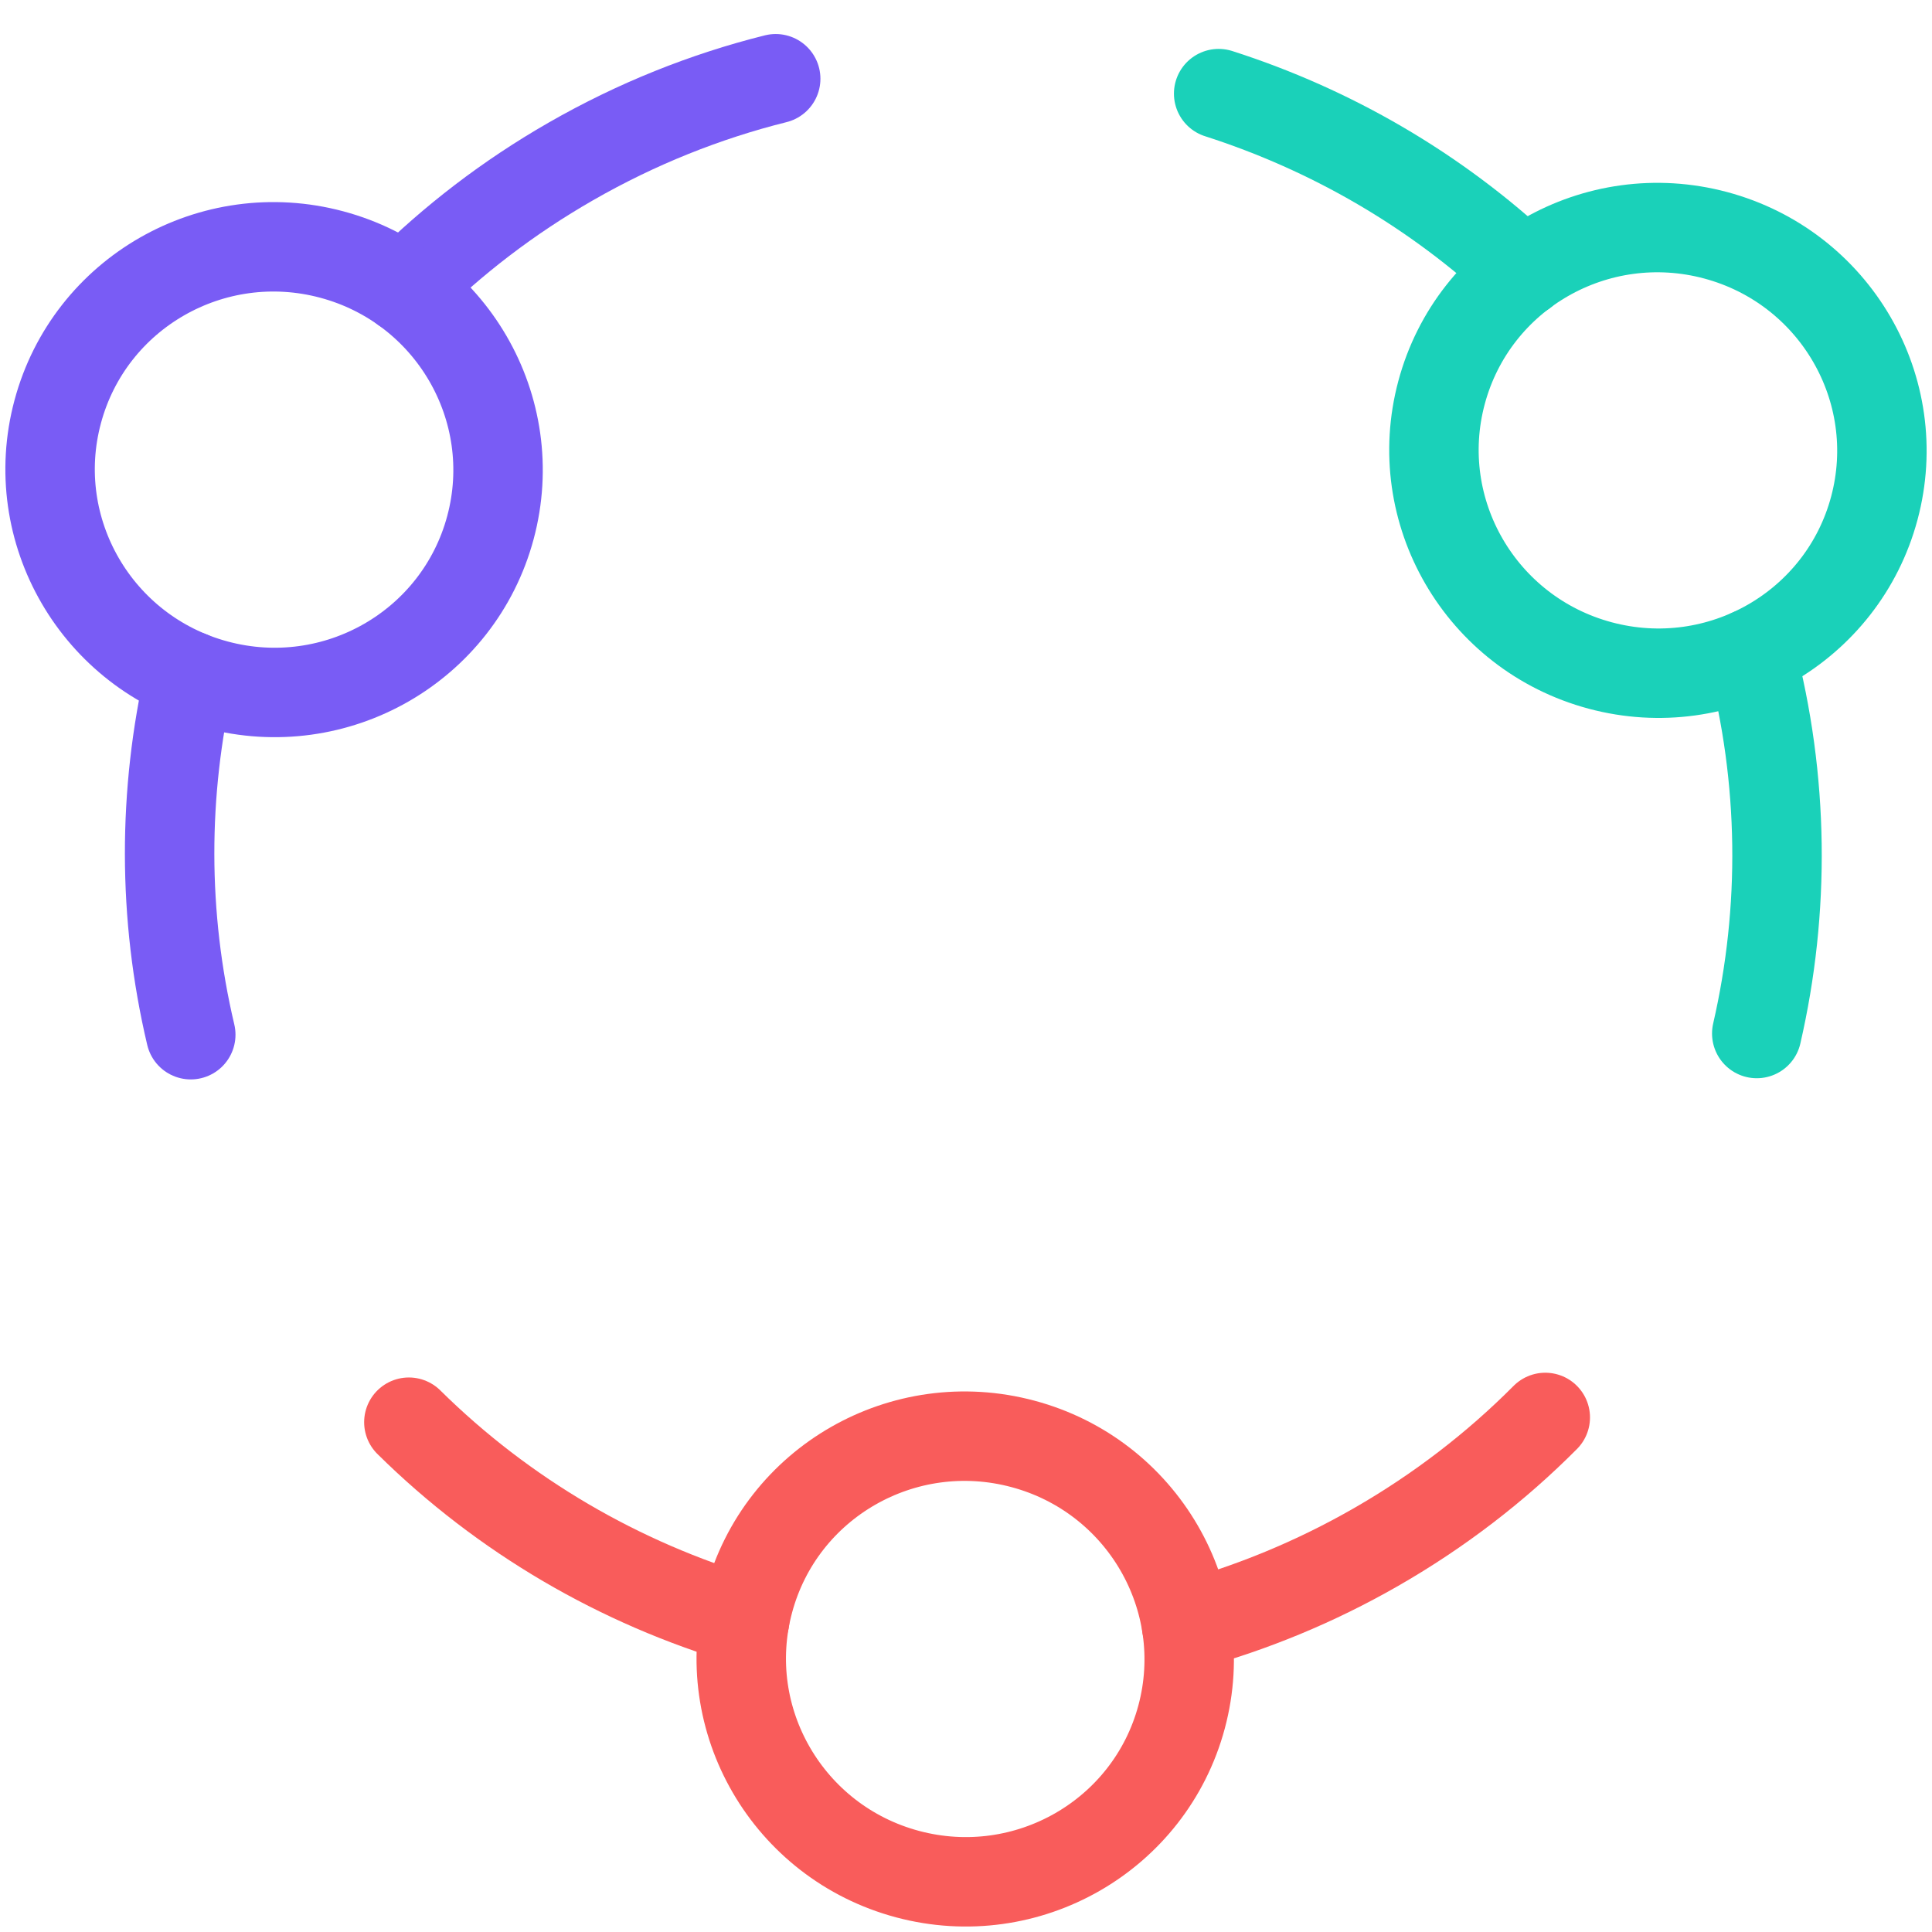
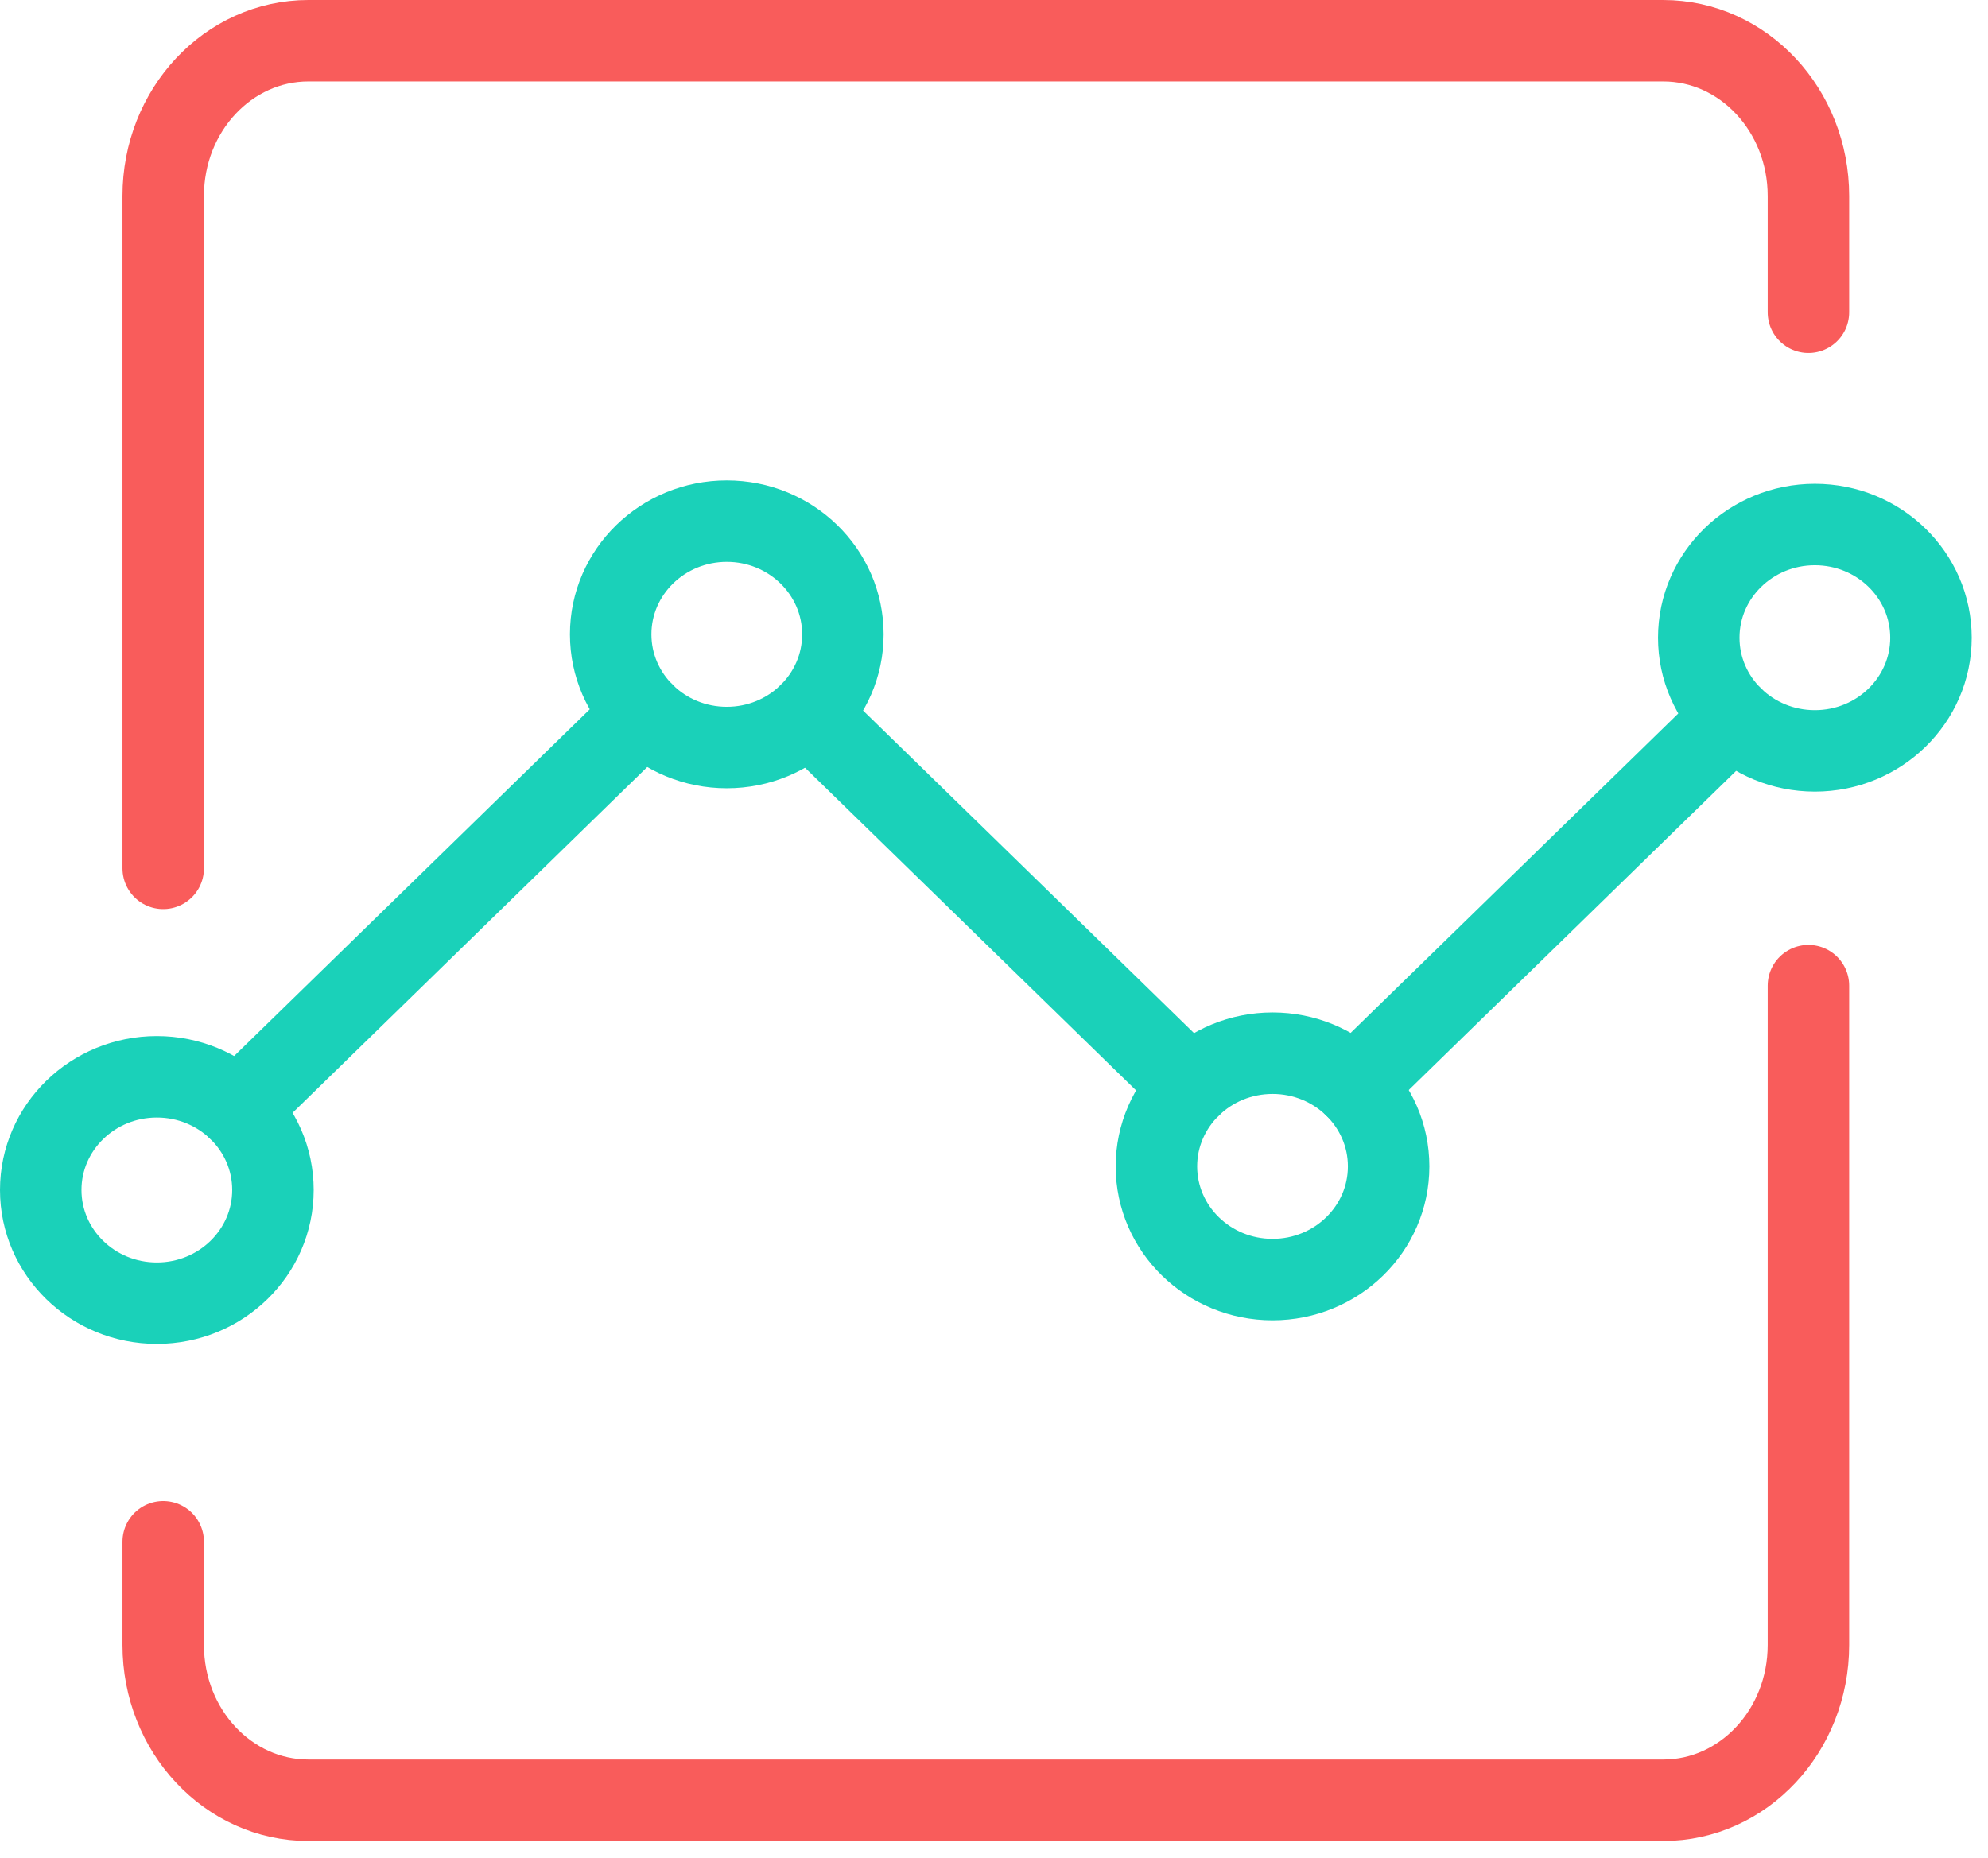
- <svg xmlns="http://www.w3.org/2000/svg" width="54" height="54" viewBox="0 0 54 54" fill="none">
-   <path d="M34.062 2.617C37.196 3.621 40.115 5.306 42.574 7.61" stroke="#1AD1B9" stroke-width="2.5" stroke-miterlimit="10" stroke-linecap="round" stroke-linejoin="round" />
-   <path d="M49.102 28.887C49.897 25.433 49.867 21.79 48.937 18.262" stroke="#1AD1B9" stroke-width="2.5" stroke-miterlimit="10" stroke-linecap="round" stroke-linejoin="round" />
-   <path d="M5.332 28.92C4.543 25.581 4.555 22.151 5.301 18.889" stroke="#795CF5" stroke-width="2.5" stroke-miterlimit="10" stroke-linecap="round" stroke-linejoin="round" />
-   <path d="M11.294 8.063C12.652 6.713 14.208 5.514 15.952 4.514C17.792 3.458 19.718 2.691 21.681 2.201" stroke="#795CF5" stroke-width="2.5" stroke-miterlimit="10" stroke-linecap="round" stroke-linejoin="round" />
-   <path d="M11.428 39.751C14.088 42.379 17.327 44.25 20.813 45.284" stroke="#F95C5B" stroke-width="2.5" stroke-miterlimit="10" stroke-linecap="round" stroke-linejoin="round" />
-   <path d="M33.166 45.441C34.976 44.946 36.755 44.219 38.458 43.242C40.232 42.224 41.816 41.001 43.191 39.618" stroke="#F95C5B" stroke-width="2.5" stroke-miterlimit="10" stroke-linecap="round" stroke-linejoin="round" />
-   <path d="M6.047 19.139C9.387 20.033 12.817 18.066 13.708 14.745C14.599 11.425 12.613 8.008 9.273 7.114C5.933 6.22 2.504 8.187 1.613 11.508C0.722 14.829 2.708 18.245 6.047 19.139Z" stroke="#795CF5" stroke-width="2.5" stroke-miterlimit="10" stroke-linecap="round" stroke-linejoin="round" />
-   <path d="M25.365 52.382C28.705 53.275 32.135 51.308 33.026 47.988C33.916 44.667 31.931 41.25 28.591 40.357C25.251 39.463 21.821 41.43 20.931 44.751C20.04 48.071 22.025 51.488 25.365 52.382Z" stroke="#F95C5B" stroke-width="2.5" stroke-miterlimit="10" stroke-linecap="round" stroke-linejoin="round" />
-   <path d="M44.727 18.601C48.067 19.495 51.496 17.528 52.387 14.207C53.278 10.886 51.292 7.47 47.953 6.576C44.613 5.682 41.183 7.649 40.292 10.97C39.401 14.291 41.387 17.707 44.727 18.601Z" stroke="#1AD1B9" stroke-width="2.5" stroke-miterlimit="10" stroke-linecap="round" stroke-linejoin="round" />
+ <svg xmlns="http://www.w3.org/2000/svg" width="61" height="57" viewBox="0 0 61 57" fill="none">
+   <path d="M22.301 22.942C24.268 22.942 25.863 21.387 25.863 19.468C25.863 17.549 24.268 15.994 22.301 15.994C20.333 15.994 18.738 17.549 18.738 19.468C18.738 21.387 20.333 22.942 22.301 22.942Z" stroke="#1AD1B9" stroke-width="2.5" stroke-miterlimit="10" stroke-linecap="round" stroke-linejoin="round" />
+   <path d="M55.687 23.045C57.655 23.045 59.25 21.49 59.25 19.572C59.25 17.653 57.655 16.098 55.687 16.098C53.72 16.098 52.125 17.653 52.125 19.572C52.125 21.49 53.72 23.045 55.687 23.045Z" stroke="#1AD1B9" stroke-width="2.5" stroke-miterlimit="10" stroke-linecap="round" stroke-linejoin="round" />
+   <path d="M4.813 39.995C6.78 39.995 8.375 38.439 8.375 36.521C8.375 34.602 6.78 33.047 4.813 33.047C2.845 33.047 1.25 34.602 1.25 36.521C1.25 38.439 2.845 39.995 4.813 39.995Z" stroke="#1AD1B9" stroke-width="2.5" stroke-miterlimit="10" stroke-linecap="round" stroke-linejoin="round" />
+   <path d="M39.047 39.271C41.014 39.271 42.609 37.716 42.609 35.797C42.609 33.879 41.014 32.323 39.047 32.323C37.079 32.323 35.484 33.879 35.484 35.797C35.484 37.716 37.079 39.271 39.047 39.271Z" stroke="#1AD1B9" stroke-width="2.5" stroke-miterlimit="10" stroke-linecap="round" stroke-linejoin="round" />
+   <path d="M36.526 33.344L24.816 21.927" stroke="#1AD1B9" stroke-width="2.5" stroke-miterlimit="10" stroke-linecap="round" stroke-linejoin="round" />
+   <path d="M19.756 21.896L7.305 34.038" stroke="#1AD1B9" stroke-width="2.5" stroke-miterlimit="10" stroke-linecap="round" stroke-linejoin="round" />
+   <path d="M53.161 22.02L41.559 33.333" stroke="#1AD1B9" stroke-width="2.5" stroke-miterlimit="10" stroke-linecap="round" stroke-linejoin="round" />
+   <path d="M55.49 30.25V50.485C55.49 53.117 53.496 55.25 51.035 55.25H9.463C7.002 55.25 5.008 53.117 5.008 50.485V47.317" stroke="#F95C5B" stroke-width="2.5" stroke-miterlimit="10" stroke-linecap="round" stroke-linejoin="round" />
+   <path d="M5.008 26.65V6.015C5.008 3.383 7.002 1.25 9.463 1.25H51.035C53.496 1.25 55.49 3.383 55.49 6.015V9.583" stroke="#F95C5B" stroke-width="2.5" stroke-miterlimit="10" stroke-linecap="round" stroke-linejoin="round" />
</svg>
